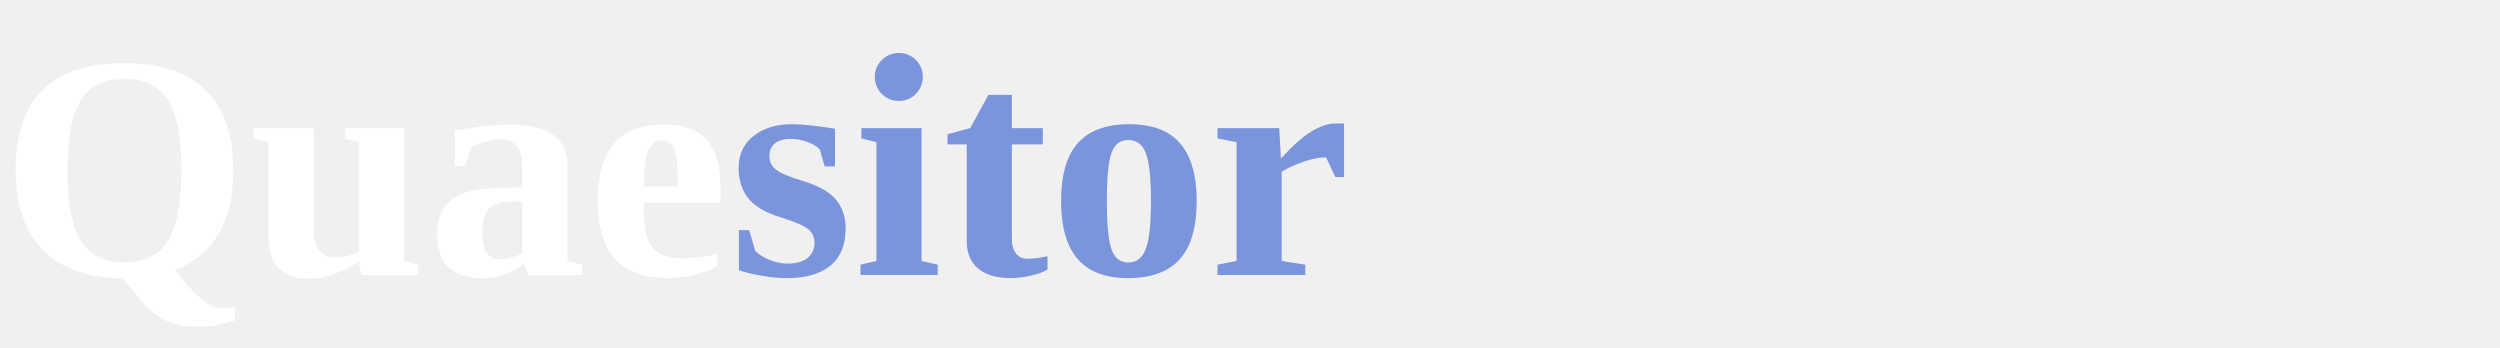
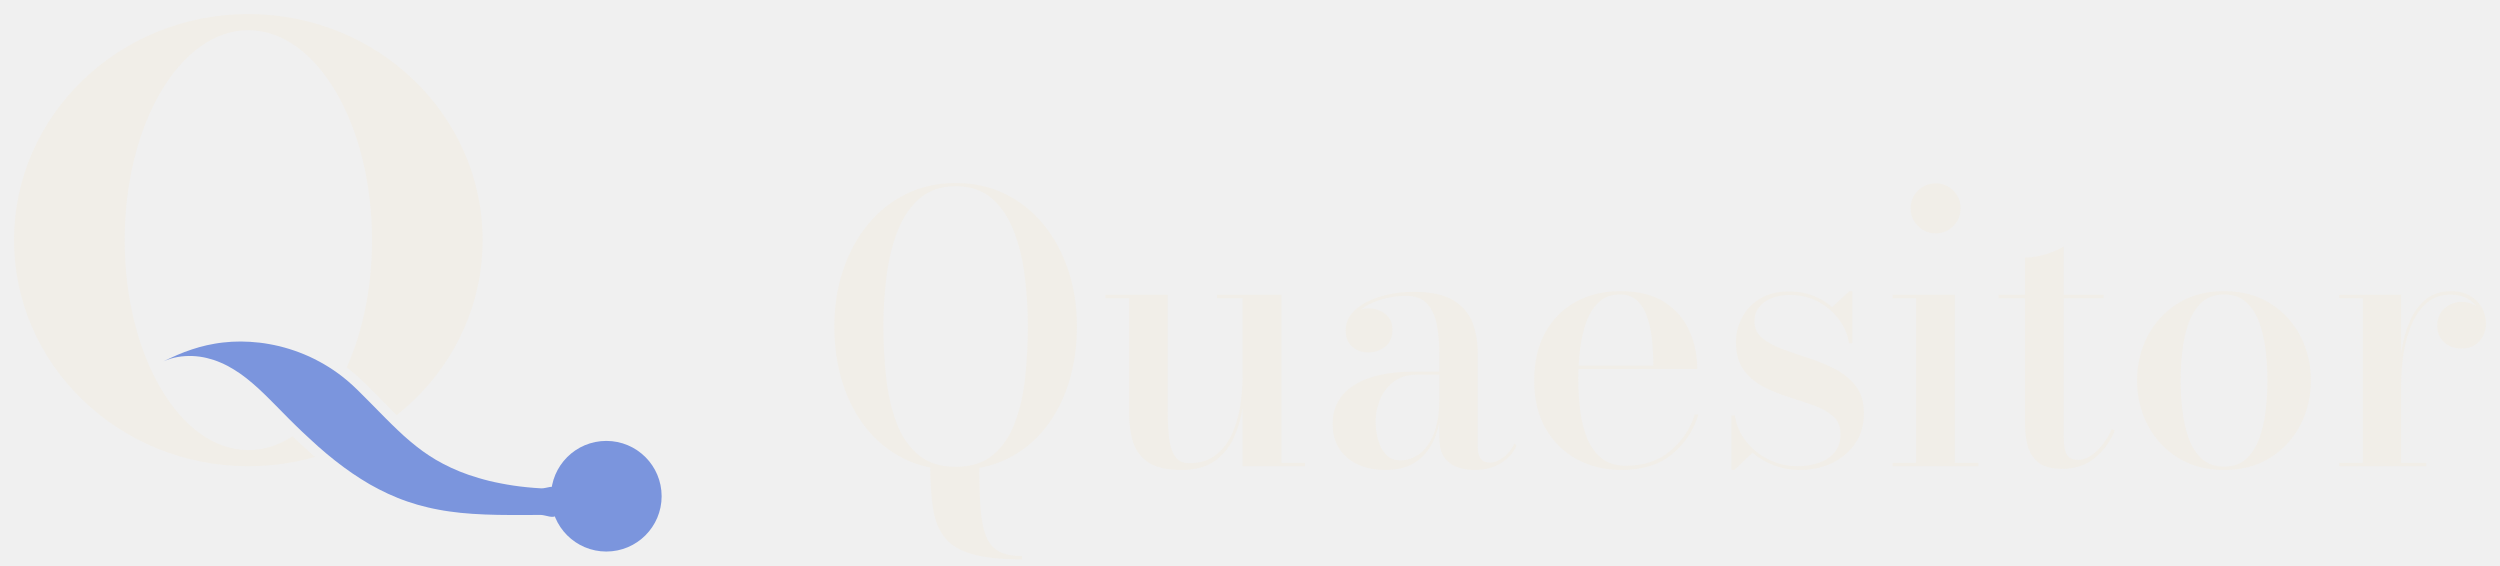
- <svg xmlns="http://www.w3.org/2000/svg" viewBox="0 0 1000 139.1" role="img" aria-label="Quaesitor">
-   <text x="0" y="110" font-family="Cambria, Georgia, 'Times New Roman', serif" font-size="128" font-weight="bold" textLength="690" lengthAdjust="spacingAndGlyphs" fill="#FFFFFF">Quae<tspan fill="#7B95DD">sitor</tspan>
-   </text>
+ <svg xmlns="http://www.w3.org/2000/svg" viewBox="-30.0 -30.0 5335.3 1207.0" role="img" aria-label="Quaesitor">
+   <defs>
+     <mask id="q-cut" maskUnits="userSpaceOnUse" x="-50" y="-50" width="1600" height="1400">
+       <rect x="-50" y="-50" width="1600" height="1400" fill="#fff" />
+       <path d="M319 741C321.5 740.1 329 737 334.2 735.4C339.3 733.9 344.5 732.7 349.7 731.8C354.9 730.9 360.1 730.3 365.3 730C370.5 729.6 375.7 729.6 380.9 729.8C386.1 730 391.3 730.5 396.4 731.2C401.5 731.9 406.6 732.9 411.6 734.1C416.6 735.3 421.6 736.7 426.5 738.3C431.4 740 436.2 741.8 441 743.9C445.8 745.9 450.5 748.2 455.2 750.6C459.9 753.1 464.5 755.7 469 758.5C473.6 761.3 478 764.2 482.5 767.3C486.9 770.4 491.3 773.7 495.7 777.1C500 780.5 504.3 784 508.6 787.7C512.9 791.3 517.1 795.1 521.4 799C525.6 802.9 529.8 806.9 534.1 811C538.3 815.1 542.5 819.3 546.8 823.5C551.1 827.8 555.4 832.1 559.7 836.5C564.1 840.9 568.4 845.4 572.9 849.9C577.3 854.5 581.9 859.1 586.5 863.7C591.1 868.3 595.8 873 600.7 877.7C605.5 882.5 610.4 887.2 615.5 892C620.6 896.8 625.6 901.4 631.2 906.5C636.8 911.7 643.1 917.6 649.1 922.9C655 928.2 661.1 933.4 667.1 938.4C673.1 943.4 679.1 948.3 685.1 953C691.2 957.8 697.2 962.4 703.3 966.9C709.4 971.4 715.5 975.7 721.6 979.9C727.8 984.1 734 988.2 740.2 992.1C746.5 996.1 752.8 999.9 759.1 1003.6C765.5 1007.2 772 1010.7 778.5 1014.1C785 1017.5 791.6 1020.7 798.3 1023.8C804.9 1026.8 811.7 1029.8 818.5 1032.5C825.4 1035.3 832.3 1037.9 839.4 1040.3C846.4 1042.7 853.5 1045 860.8 1047.1C868 1049.1 875.4 1051.1 882.8 1052.8C890.3 1054.6 897.8 1056.2 905.5 1057.6C913.2 1059.1 921 1060.4 929 1061.5C937 1062.6 945.1 1063.6 953.3 1064.5C961.6 1065.3 970 1066 978.6 1066.6C987.2 1067.2 995.9 1067.6 1004.9 1068C1013.9 1068.4 1023 1068.6 1032.4 1068.8C1041.8 1069 1051.4 1069 1061.3 1069.1C1071.1 1069.1 1081.2 1069.1 1091.6 1069.1C1102 1069 1112.7 1068.9 1123.7 1068.9C1134.7 1068.9 1151.8 1078.2 1157.5 1068.9C1163.2 1059.6 1163.3 1022.6 1157.9 1013.1C1152.5 1003.7 1135.6 1012.7 1125.1 1012.2C1114.5 1011.6 1104.3 1010.8 1094.4 1009.8C1084.6 1008.9 1075 1007.6 1065.9 1006.3C1056.7 1004.9 1047.8 1003.4 1039.3 1001.7C1030.7 1000.1 1022.5 998.3 1014.6 996.4C1006.6 994.4 999 992.4 991.7 990.2C984.4 988.1 977.3 985.8 970.5 983.5C963.7 981.1 957.2 978.7 951 976.2C944.7 973.6 938.7 971 932.8 968.3C927 965.6 921.4 962.9 916 960C910.6 957.2 905.4 954.3 900.3 951.3C895.3 948.3 890.4 945.3 885.6 942.1C880.8 939 876.2 935.8 871.6 932.5C867 929.2 862.6 925.8 858.2 922.3C853.7 918.8 849.4 915.3 845.1 911.6C840.7 907.9 836.4 904.2 832.1 900.3C827.8 896.4 823.5 892.4 819.2 888.3C814.8 884.2 810.5 879.9 806 875.6C801.6 871.2 797.1 866.8 792.5 862.2C787.9 857.5 783.2 852.8 778.5 848C773.7 843.1 768.8 838.1 763.7 833C758.7 827.9 753.5 822.7 748.1 817.3C742.8 811.9 737.4 806.4 731.5 800.8C725.6 795.1 719 788.9 712.5 783.4C706 777.9 699.4 772.6 692.7 767.7C686 762.8 679.2 758.1 672.3 753.8C665.4 749.4 658.4 745.4 651.4 741.6C644.4 737.8 637.3 734.3 630.2 731C623.1 727.8 615.9 724.8 608.8 722.1C601.6 719.4 594.5 716.9 587.3 714.7C580.2 712.5 573.1 710.6 566 708.8C559 707.1 551.9 705.7 544.9 704.4C538 703.1 531 702.1 524.2 701.3C517.4 700.5 510.6 699.9 503.9 699.5C497.3 699.1 490.7 698.9 484.2 698.8C477.7 698.8 471.3 699 465 699.3C458.7 699.7 452.5 700.2 446.5 700.9C440.4 701.5 434.5 702.4 428.6 703.4C422.8 704.4 417 705.5 411.4 706.8C405.8 708 400.3 709.4 394.8 711C389.4 712.5 384.1 714.1 378.9 715.9C373.6 717.6 368.5 719.5 363.4 721.4C358.3 723.4 353.4 725.4 348.4 727.5C343.4 729.7 338.6 731.9 333.7 734.1C328.8 736.4 321.4 739.9 319 741C316.6 742.1 316.5 741.9 319 741Z" fill="#000" stroke="#000" stroke-width="42.6" stroke-linejoin="round" />
+     </mask>
+   </defs>
+   <path d="M0.0 482.5a500.0 482.5 0 1 0 1000.0 0a500.0 482.5 0 1 0 -1000.0 0ZM236.068 482.5a263.932 448.058 0 1 1 527.864 0a263.932 448.058 0 1 1 -527.864 0Z" fill="#F1EEE8" fill-rule="evenodd" mask="url(#q-cut)" />
+   <path d="M319 741C321.5 740.1 329 737 334.2 735.4C339.3 733.9 344.5 732.7 349.7 731.8C354.9 730.9 360.1 730.3 365.3 730C370.5 729.6 375.7 729.6 380.9 729.8C386.1 730 391.3 730.5 396.4 731.2C401.5 731.9 406.6 732.9 411.6 734.1C416.6 735.3 421.6 736.7 426.5 738.3C431.4 740 436.2 741.8 441 743.9C445.8 745.9 450.5 748.2 455.2 750.6C459.9 753.1 464.5 755.7 469 758.5C473.6 761.3 478 764.2 482.5 767.3C486.9 770.4 491.3 773.7 495.7 777.1C500 780.5 504.3 784 508.6 787.7C512.9 791.3 517.1 795.1 521.4 799C525.6 802.9 529.8 806.9 534.1 811C538.3 815.1 542.5 819.3 546.8 823.5C551.1 827.8 555.4 832.1 559.7 836.5C564.1 840.9 568.4 845.4 572.9 849.9C577.3 854.5 581.9 859.1 586.5 863.7C591.1 868.3 595.8 873 600.7 877.7C605.5 882.5 610.4 887.2 615.5 892C620.6 896.8 625.6 901.4 631.2 906.5C636.8 911.7 643.1 917.6 649.1 922.9C655 928.2 661.1 933.4 667.1 938.4C673.1 943.4 679.1 948.3 685.1 953C691.2 957.8 697.2 962.4 703.3 966.9C709.4 971.4 715.5 975.7 721.6 979.9C727.8 984.1 734 988.2 740.2 992.1C746.5 996.1 752.8 999.9 759.1 1003.6C765.5 1007.2 772 1010.7 778.5 1014.1C785 1017.5 791.6 1020.7 798.3 1023.8C804.9 1026.8 811.7 1029.8 818.5 1032.5C825.4 1035.3 832.3 1037.9 839.4 1040.3C846.4 1042.7 853.5 1045 860.8 1047.1C868 1049.1 875.4 1051.1 882.8 1052.8C890.3 1054.6 897.8 1056.2 905.5 1057.6C913.2 1059.1 921 1060.4 929 1061.5C937 1062.6 945.1 1063.6 953.3 1064.5C961.6 1065.3 970 1066 978.6 1066.6C987.2 1067.2 995.9 1067.6 1004.9 1068C1013.9 1068.4 1023 1068.6 1032.4 1068.8C1041.8 1069 1051.4 1069 1061.3 1069.1C1071.1 1069.1 1081.2 1069.1 1091.6 1069.1C1102 1069 1112.7 1068.9 1123.7 1068.9C1134.7 1068.9 1151.8 1078.2 1157.5 1068.9C1163.2 1059.6 1163.3 1022.6 1157.9 1013.1C1152.5 1003.7 1135.6 1012.7 1125.1 1012.2C1114.5 1011.6 1104.3 1010.8 1094.4 1009.8C1084.6 1008.9 1075 1007.6 1065.9 1006.3C1056.7 1004.9 1047.8 1003.4 1039.3 1001.7C1030.7 1000.1 1022.5 998.3 1014.6 996.4C1006.6 994.4 999 992.4 991.7 990.2C984.4 988.1 977.3 985.8 970.5 983.5C963.7 981.1 957.2 978.7 951 976.2C944.7 973.6 938.7 971 932.8 968.3C927 965.6 921.4 962.9 916 960C910.6 957.2 905.4 954.3 900.3 951.3C895.3 948.3 890.4 945.3 885.6 942.1C880.8 939 876.2 935.8 871.6 932.5C867 929.2 862.6 925.8 858.2 922.3C853.7 918.8 849.4 915.3 845.1 911.6C840.7 907.9 836.4 904.2 832.1 900.3C827.8 896.4 823.5 892.4 819.2 888.3C814.8 884.2 810.5 879.9 806 875.6C801.6 871.2 797.1 866.8 792.5 862.2C787.9 857.5 783.2 852.8 778.5 848C773.7 843.1 768.8 838.1 763.7 833C758.7 827.9 753.5 822.7 748.1 817.3C742.8 811.9 737.4 806.4 731.5 800.8C725.6 795.1 719 788.9 712.5 783.4C706 777.9 699.4 772.6 692.7 767.7C686 762.8 679.2 758.1 672.3 753.8C665.4 749.4 658.4 745.4 651.4 741.6C644.4 737.8 637.3 734.3 630.2 731C623.1 727.8 615.9 724.8 608.8 722.1C601.6 719.4 594.5 716.9 587.3 714.7C580.2 712.5 573.1 710.6 566 708.8C559 707.1 551.9 705.7 544.9 704.4C538 703.1 531 702.1 524.2 701.3C517.4 700.5 510.6 699.9 503.9 699.5C497.3 699.1 490.7 698.9 484.2 698.8C477.7 698.8 471.3 699 465 699.3C458.7 699.7 452.5 700.2 446.5 700.9C440.4 701.5 434.5 702.4 428.6 703.4C422.8 704.4 417 705.5 411.4 706.8C405.8 708 400.3 709.4 394.8 711C389.4 712.5 384.1 714.1 378.9 715.9C373.6 717.6 368.5 719.5 363.4 721.4C358.3 723.4 353.4 725.4 348.4 727.5C343.4 729.7 338.6 731.9 333.7 734.1C328.8 736.4 321.4 739.9 319 741C316.6 742.1 316.5 741.9 319 741Z" fill="#7B95DD" />
+   <path d="M1145.9 1029.0a118.0 118.0 0 1 0 236.1 0a118.0 118.0 0 1 0 -236.1 0Z" fill="#7B95DD" />
+   <path transform="translate(1713.9 965.0) scale(0.3976)" d="M1099.867 500.0Q932.586 500.0 833.856 472.158Q735.125 444.316 686.575 384.798Q638.024 325.279 622.574 230.129Q607.124 134.98 607.124 -0.048Q675.209 14.89 739.301 14.932Q803.394 14.974 870.155 -0.048Q870.155 135.916 877.321 228.753Q884.486 321.59 907.336 377.307Q930.186 433.024 976.224 457.515Q1022.262 482.006 1099.867 482.006ZM743.925 20.0Q589.792 20.0 468.806 -39.15Q347.821 -98.3 263.752 -203.978Q179.684 -309.656 135.946 -449.323Q92.208 -588.989 92.208 -750.0Q92.208 -911.011 138.673 -1050.677Q185.138 -1190.344 270.878 -1296.022Q356.619 -1401.7 476.722 -1460.85Q596.825 -1520.0 743.925 -1520.0Q891.025 -1520.0 1010.556 -1460.85Q1130.086 -1401.7 1216.196 -1296.022Q1302.306 -1190.344 1348.286 -1050.677Q1394.266 -911.011 1394.266 -750.0Q1394.266 -588.989 1350.786 -449.323Q1307.306 -309.656 1223.668 -203.978Q1140.03 -98.3 1019.044 -39.15Q898.058 20.0 743.925 20.0ZM743.925 3.149Q867.504 3.149 943.594 -60.462Q1019.684 -124.072 1060.615 -231.675Q1101.547 -339.278 1116.277 -473.979Q1131.007 -608.679 1131.007 -750.3Q1131.007 -891.837 1113.535 -1026.279Q1096.063 -1160.722 1053.115 -1268.325Q1010.167 -1375.928 934.794 -1439.538Q859.42 -1503.149 743.925 -1503.149Q628.346 -1503.149 552.757 -1439.521Q477.167 -1375.893 434.047 -1268.302Q390.927 -1160.712 373.198 -1026.274Q355.468 -891.837 355.468 -750.258Q355.468 -608.679 370.628 -473.96Q385.787 -339.241 426.547 -231.665Q467.307 -124.09 544.257 -60.47Q621.206 3.149 743.925 3.149ZM1955.954 20.0Q1840.53 20.0 1779.794 -19.5Q1719.058 -59.0 1696.685 -127.0Q1674.313 -195.0 1674.313 -282.0V-902.006H1547.158V-920.0H1881.456V-302.878Q1881.456 -218.878 1888.73 -154.253Q1896.003 -89.628 1920.705 -53.004Q1945.407 -16.379 1996.799 -16.379Q2085.254 -16.379 2141.744 -61.964Q2198.234 -107.548 2228.983 -178.399Q2259.732 -249.25 2271.592 -327.943Q2283.453 -406.636 2283.453 -473.024L2296.238 -479.905Q2296.238 -409.784 2284.903 -323.87Q2273.568 -237.956 2239.547 -159.66Q2205.526 -81.364 2137.509 -30.682Q2069.491 20.0 1955.954 20.0ZM2283.453 0.0V-902.006H2146.253V-920.0H2492.316V-17.994H2618.555V0.0ZM3532.665 20.0Q3480.764 20.0 3436.894 5.004Q3393.023 -9.991 3366.262 -47.927Q3339.502 -85.863 3339.502 -153.119V-609.0Q3339.502 -681.0 3327.786 -751.529Q3316.07 -822.058 3277.526 -868.301Q3238.982 -914.545 3158.982 -914.545Q3108.893 -914.545 3056.338 -902.536Q3003.783 -890.528 2958.986 -867.097Q2914.189 -843.666 2886.463 -809.209Q2858.736 -774.752 2858.736 -729.2H2838.743Q2838.743 -783.42 2876.094 -815.51Q2913.444 -847.601 2959.745 -847.601Q3009.046 -847.601 3048.396 -818Q3087.746 -788.4 3087.746 -733.2Q3087.746 -670.119 3047.396 -640.459Q3007.046 -610.799 2959.745 -610.799Q2907.444 -610.799 2872.094 -641.459Q2836.743 -672.119 2836.743 -729.2Q2836.743 -778.72 2867.427 -817.06Q2898.111 -855.4 2950.075 -881.76Q3002.039 -908.12 3067.051 -922.06Q3132.063 -936.0 3200.063 -936.0Q3342.264 -936.0 3416.758 -889.47Q3491.253 -842.94 3518.519 -768.22Q3545.786 -693.5 3545.786 -609.0V-102.768Q3545.786 -68.415 3559.688 -43.861Q3573.591 -19.307 3613.603 -19.307Q3643.828 -19.307 3682.392 -46.992Q3720.956 -74.678 3743.653 -123.286L3753.639 -109.035Q3726.686 -51.375 3668.138 -15.688Q3609.591 20.0 3532.665 20.0ZM3051.743 20.0Q2921.743 20.0 2844.243 -46.5Q2766.743 -113.0 2766.743 -227.0Q2766.743 -361.0 2880.803 -434.499Q2994.863 -507.998 3207.863 -507.998H3432.502V-492.003H3226.541Q3142.041 -492.003 3091.92 -451.648Q3041.799 -411.293 3019.585 -353.686Q2997.372 -296.079 2997.372 -242.48Q2997.372 -193.18 3010.141 -144.399Q3022.911 -95.618 3052.602 -63.487Q3082.293 -31.356 3131.213 -31.356Q3185.665 -31.356 3233.066 -66.256Q3280.468 -101.156 3309.985 -174.495Q3339.502 -247.833 3339.502 -362.719H3351.323Q3351.323 -247.543 3318.692 -161.339Q3286.061 -75.135 3219.902 -27.568Q3153.743 20.0 3051.743 20.0ZM4317.605 20.0Q4185.18 20.0 4078.999 -36.94Q3972.819 -93.88 3910.774 -201.24Q3848.73 -308.6 3848.73 -460.0Q3848.73 -611.4 3908.587 -718.588Q3968.443 -825.776 4072.608 -882.716Q4176.773 -939.656 4309.541 -939.656Q4457.166 -939.656 4548.369 -880.704Q4639.572 -821.752 4681.79 -726.327Q4724.009 -630.903 4724.009 -521.903H3983.018V-539.954H4488.206Q4488.582 -597.679 4482.798 -663.629Q4477.014 -729.579 4459.366 -788.405Q4441.718 -847.231 4405.782 -884.618Q4369.845 -922.006 4309.541 -922.006Q4242.53 -922.006 4198.95 -883.517Q4155.37 -845.028 4130.568 -779.475Q4105.766 -713.922 4095.59 -632.761Q4085.414 -551.601 4085.414 -465.601Q4085.414 -377.036 4096.354 -293.899Q4107.293 -210.762 4135.162 -145.243Q4163.03 -79.724 4212.742 -41.127Q4262.454 -2.53 4339.858 -2.53Q4484.317 -2.53 4578.869 -81.815Q4673.421 -161.1 4710.421 -277.404H4730.479Q4691.479 -150.498 4589.454 -65.249Q4487.43 20.0 4317.605 20.0ZM4907.457 20.0V-272.527H4925.851Q4937.359 -195.538 4986.014 -133.654Q5034.669 -71.771 5107.323 -35.971Q5179.977 -0.17 5263.627 -0.17Q5323.092 -0.17 5375.495 -17.96Q5427.898 -35.75 5460.392 -73.817Q5492.887 -111.883 5492.887 -172.757Q5492.887 -233.865 5452.382 -269.033Q5411.878 -304.2 5348.023 -326.932Q5284.168 -349.664 5212.3 -372.166Q5140.431 -394.668 5076.576 -428.172Q5012.721 -461.676 4972.217 -518.245Q4931.712 -574.813 4931.712 -667.15Q4931.712 -735.351 4963.797 -797.213Q4995.881 -859.076 5059.494 -898.538Q5123.106 -938.0 5217.706 -938.0Q5288.427 -938.0 5346.653 -914.968Q5404.879 -891.935 5447.879 -854.127L5540.367 -939.656H5556.706V-660.0H5538.368Q5529.62 -724.029 5487.661 -783.319Q5445.702 -842.608 5377.239 -880.879Q5308.776 -919.15 5219.482 -919.15Q5166.16 -919.15 5123.449 -902.302Q5080.739 -885.454 5055.888 -853.801Q5031.038 -822.149 5031.038 -778.236Q5031.038 -721.804 5073.489 -687.299Q5115.939 -652.795 5182.916 -628.145Q5249.893 -603.495 5324.795 -579.315Q5399.698 -555.135 5466.675 -519.893Q5533.652 -484.651 5576.102 -428.691Q5618.553 -372.73 5618.553 -284.393Q5618.553 -191.193 5572.08 -122.859Q5525.608 -54.524 5447.771 -17.262Q5369.935 20.0 5275.366 20.0Q5200.933 20.0 5135.653 -4.726Q5070.372 -29.452 5020.444 -72.521L4923.452 20.0ZM6003.251 -1249.934Q5948.014 -1249.934 5908.663 -1289.561Q5869.313 -1329.188 5869.313 -1384.216Q5869.313 -1440.58 5908.663 -1479.43Q5948.014 -1518.281 6003.251 -1518.281Q6059.615 -1518.281 6098.465 -1479.43Q6137.316 -1440.58 6137.316 -1384.216Q6137.316 -1328.979 6098.465 -1289.456Q6059.615 -1249.934 6003.251 -1249.934ZM6106.456 -920.0V-17.994H6233.039V0.0H5772.214V-17.994H5898.453V-902.006H5772.214V-920.0ZM6683.215 14.0Q6597.015 14.0 6554.333 -21.122Q6511.651 -56.244 6497.369 -111.094Q6483.088 -165.944 6483.088 -225.144V-1120.0Q6534.388 -1120.0 6594.417 -1137.95Q6654.446 -1155.9 6690.747 -1180.0V-163.123Q6690.747 -88.123 6708.719 -61.171Q6726.691 -34.219 6767.778 -34.219Q6819.184 -34.219 6869.391 -82.793Q6919.599 -131.367 6949.156 -199.282L6964.975 -191.277Q6927.6 -100.435 6856.124 -43.218Q6784.648 14.0 6683.215 14.0ZM6341.214 -902.006V-920.0H6904.747V-902.006ZM7551.475 20.0Q7407.884 20.0 7303.217 -46.0Q7198.55 -112.0 7141.64 -221.0Q7084.73 -330.0 7084.73 -460.0Q7084.73 -590.0 7141.64 -699.0Q7198.55 -808.0 7303.217 -873.828Q7407.884 -939.656 7551.475 -939.656Q7695.485 -939.656 7800.029 -873.828Q7904.572 -808.0 7961.052 -699.0Q8017.532 -590.0 8017.532 -460.0Q8017.532 -330.0 7961.052 -221.0Q7904.572 -112.0 7800.029 -46.0Q7695.485 20.0 7551.475 20.0ZM7551.475 2.006Q7625.71 2.006 7671.742 -40.933Q7717.773 -83.872 7742.169 -153.247Q7766.565 -222.622 7775.479 -303.671Q7784.392 -384.72 7784.392 -460.02Q7784.392 -536.181 7775.479 -616.779Q7766.565 -697.378 7742.169 -766.753Q7717.773 -836.128 7671.742 -879.067Q7625.71 -922.006 7551.475 -922.006Q7477.239 -922.006 7431.208 -879.067Q7385.176 -836.128 7360.781 -766.753Q7336.385 -697.378 7327.471 -616.759Q7318.557 -536.14 7318.557 -459.98Q7318.557 -384.679 7327.471 -303.651Q7336.385 -222.622 7360.781 -153.247Q7385.176 -83.872 7431.208 -40.933Q7477.239 2.006 7551.475 2.006ZM8490.483 -438.082Q8490.483 -532.68 8504.594 -621.909Q8518.705 -711.139 8550.77 -782.938Q8582.835 -854.738 8636.696 -897.169Q8690.557 -939.6 8769.225 -939.6Q8828.838 -939.6 8870.806 -915.334Q8912.775 -891.067 8935.039 -851.878Q8957.304 -812.69 8957.304 -767.609Q8957.304 -711.428 8922.603 -671.776Q8887.903 -632.123 8827.99 -632.123Q8767.185 -632.123 8731.484 -666.878Q8695.784 -701.633 8695.784 -751.813Q8695.784 -813.982 8735.942 -848.013Q8776.101 -882.044 8827.026 -882.044Q8863.678 -882.044 8892.957 -866.373Q8922.235 -850.702 8939.027 -824.782Q8955.82 -798.861 8955.82 -767.609H8938.509Q8938.509 -808.807 8917.257 -843.639Q8896.004 -878.471 8857.663 -899.838Q8819.321 -921.206 8767.57 -921.206Q8695.607 -921.206 8644.931 -880.688Q8594.255 -840.169 8562.834 -771.099Q8531.413 -702.029 8516.747 -615.74Q8502.08 -529.451 8502.08 -438.082ZM8502.08 -920.0V-17.994H8636.926V0.0H8169.158V-17.994H8296.313V-902.006H8169.158V-920.0Z" fill="#F1EEE8" />
</svg>
